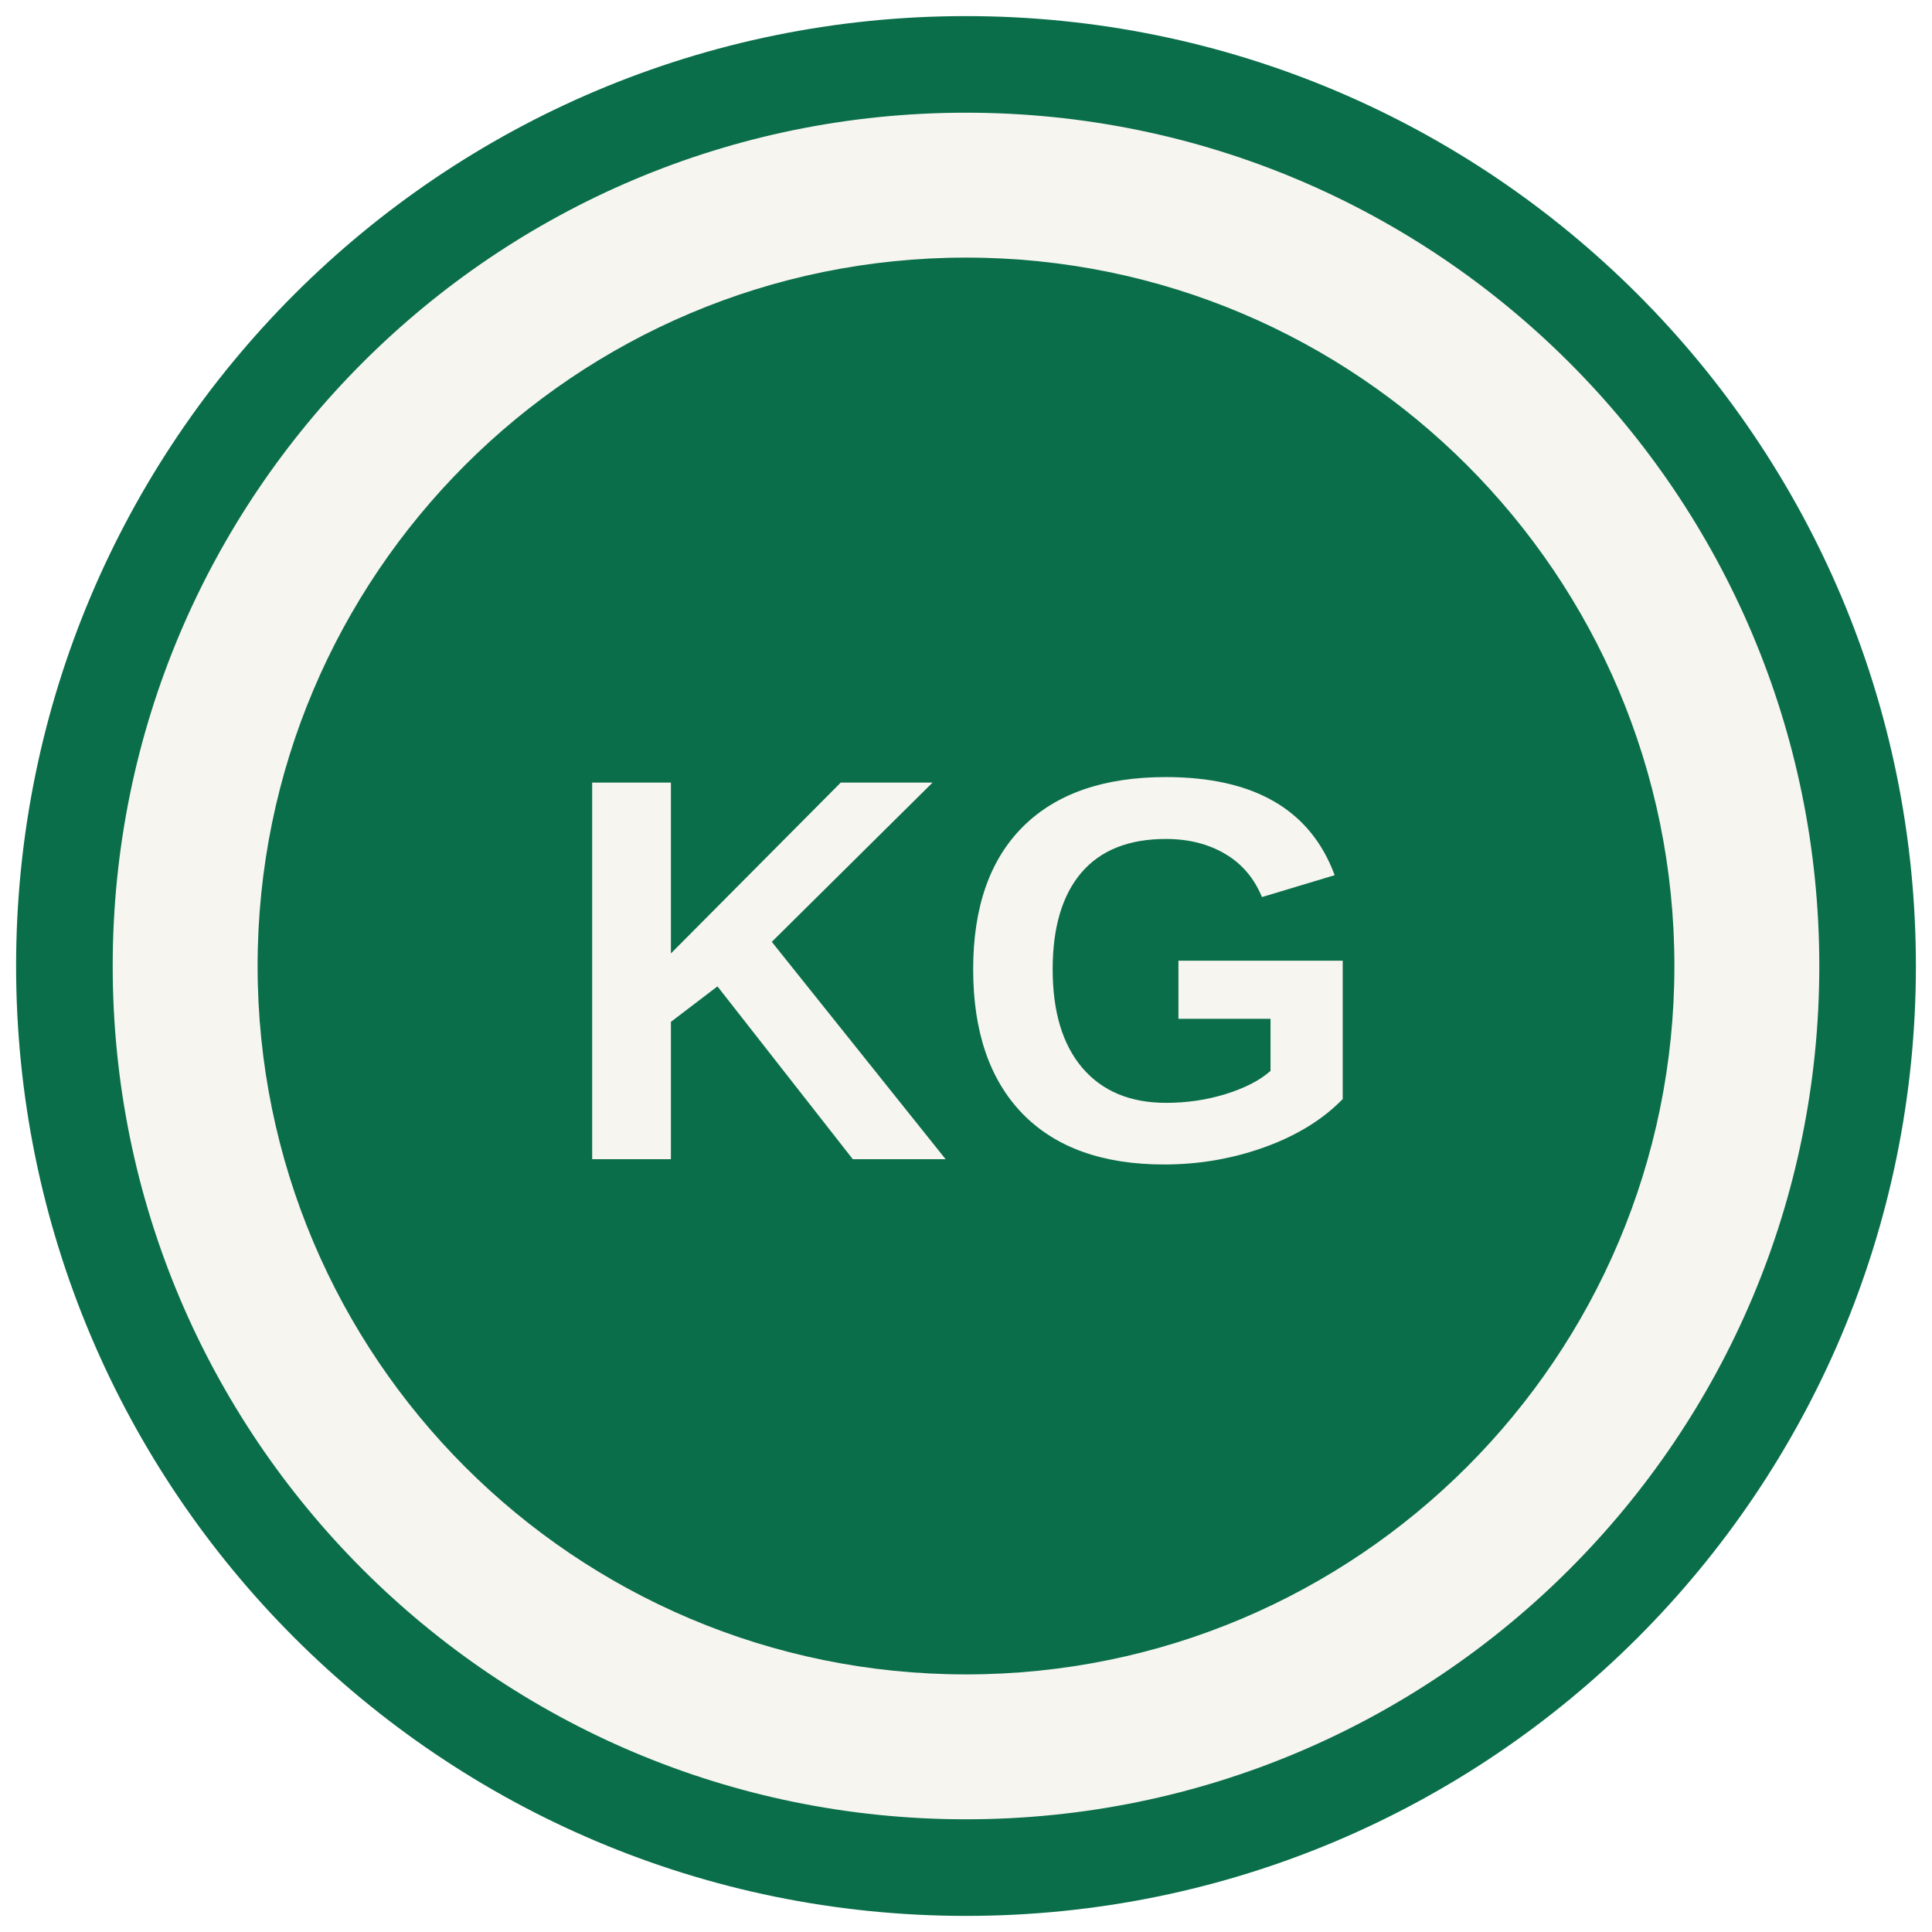
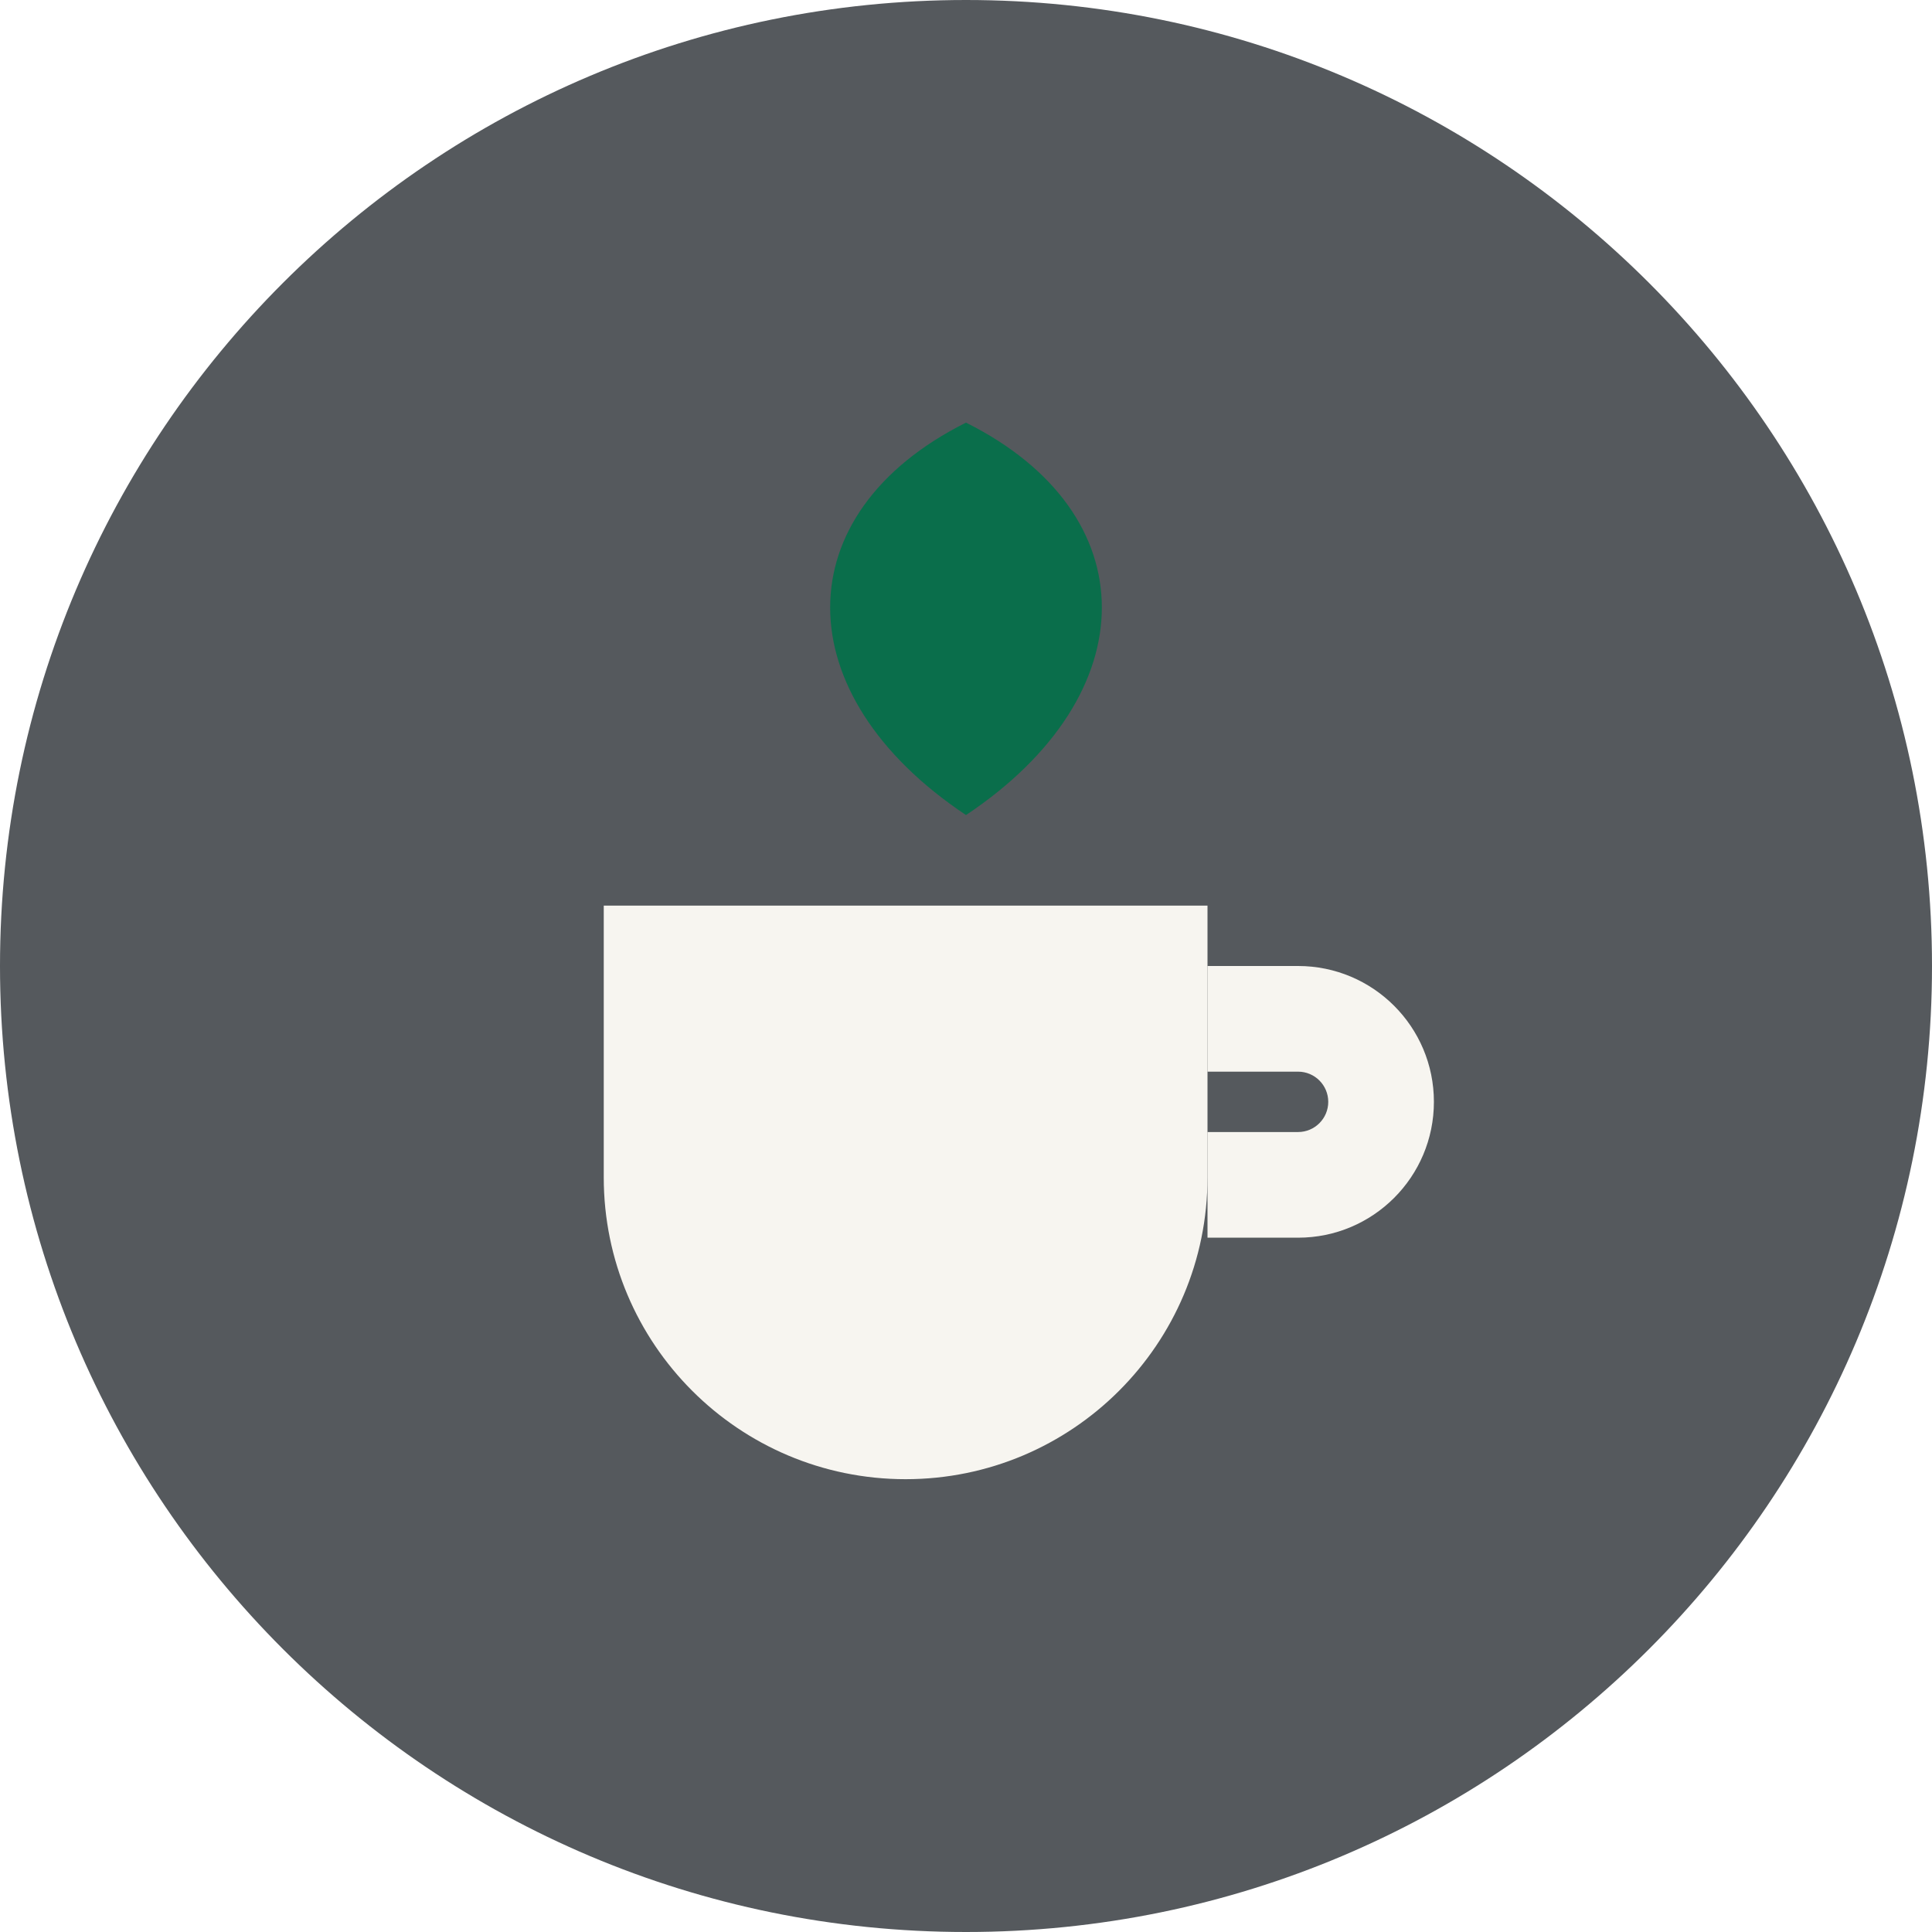
- <svg xmlns="http://www.w3.org/2000/svg" viewBox="0 0 120 120" role="img" aria-label="KG logo">
-   <circle cx="60" cy="60" r="56" fill="#F7F5F0" stroke="#0A6E4B" stroke-width="6" />
-   <circle cx="60" cy="60" r="44" fill="#0A6E4B" />
-   <text x="60" y="72" font-family="Poppins, Arial, sans-serif" font-size="34" font-weight="700" fill="#F7F5F0" text-anchor="middle">KG</text>
+ <svg xmlns="http://www.w3.org/2000/svg" viewBox="0 0 64 64">
+   <circle cx="32" cy="32" r="32" fill="#55595d" />
+   <path d="M20 30h20v9a10 10 0 0 1-10 10 10 10 0 0 1-10-10v-9Z" fill="#F7F5F0" />
+   <path d="M40 32h3a4.5 4.5 0 0 1 0 9h-3v-3.5h3a1 1 0 0 0 0-2h-3Z" fill="#F7F5F0" />
+   <path d="M32 14c6 3 6 9 0 13-6-4-6-10 0-13Z" fill="#0A6E4B" />
</svg>
